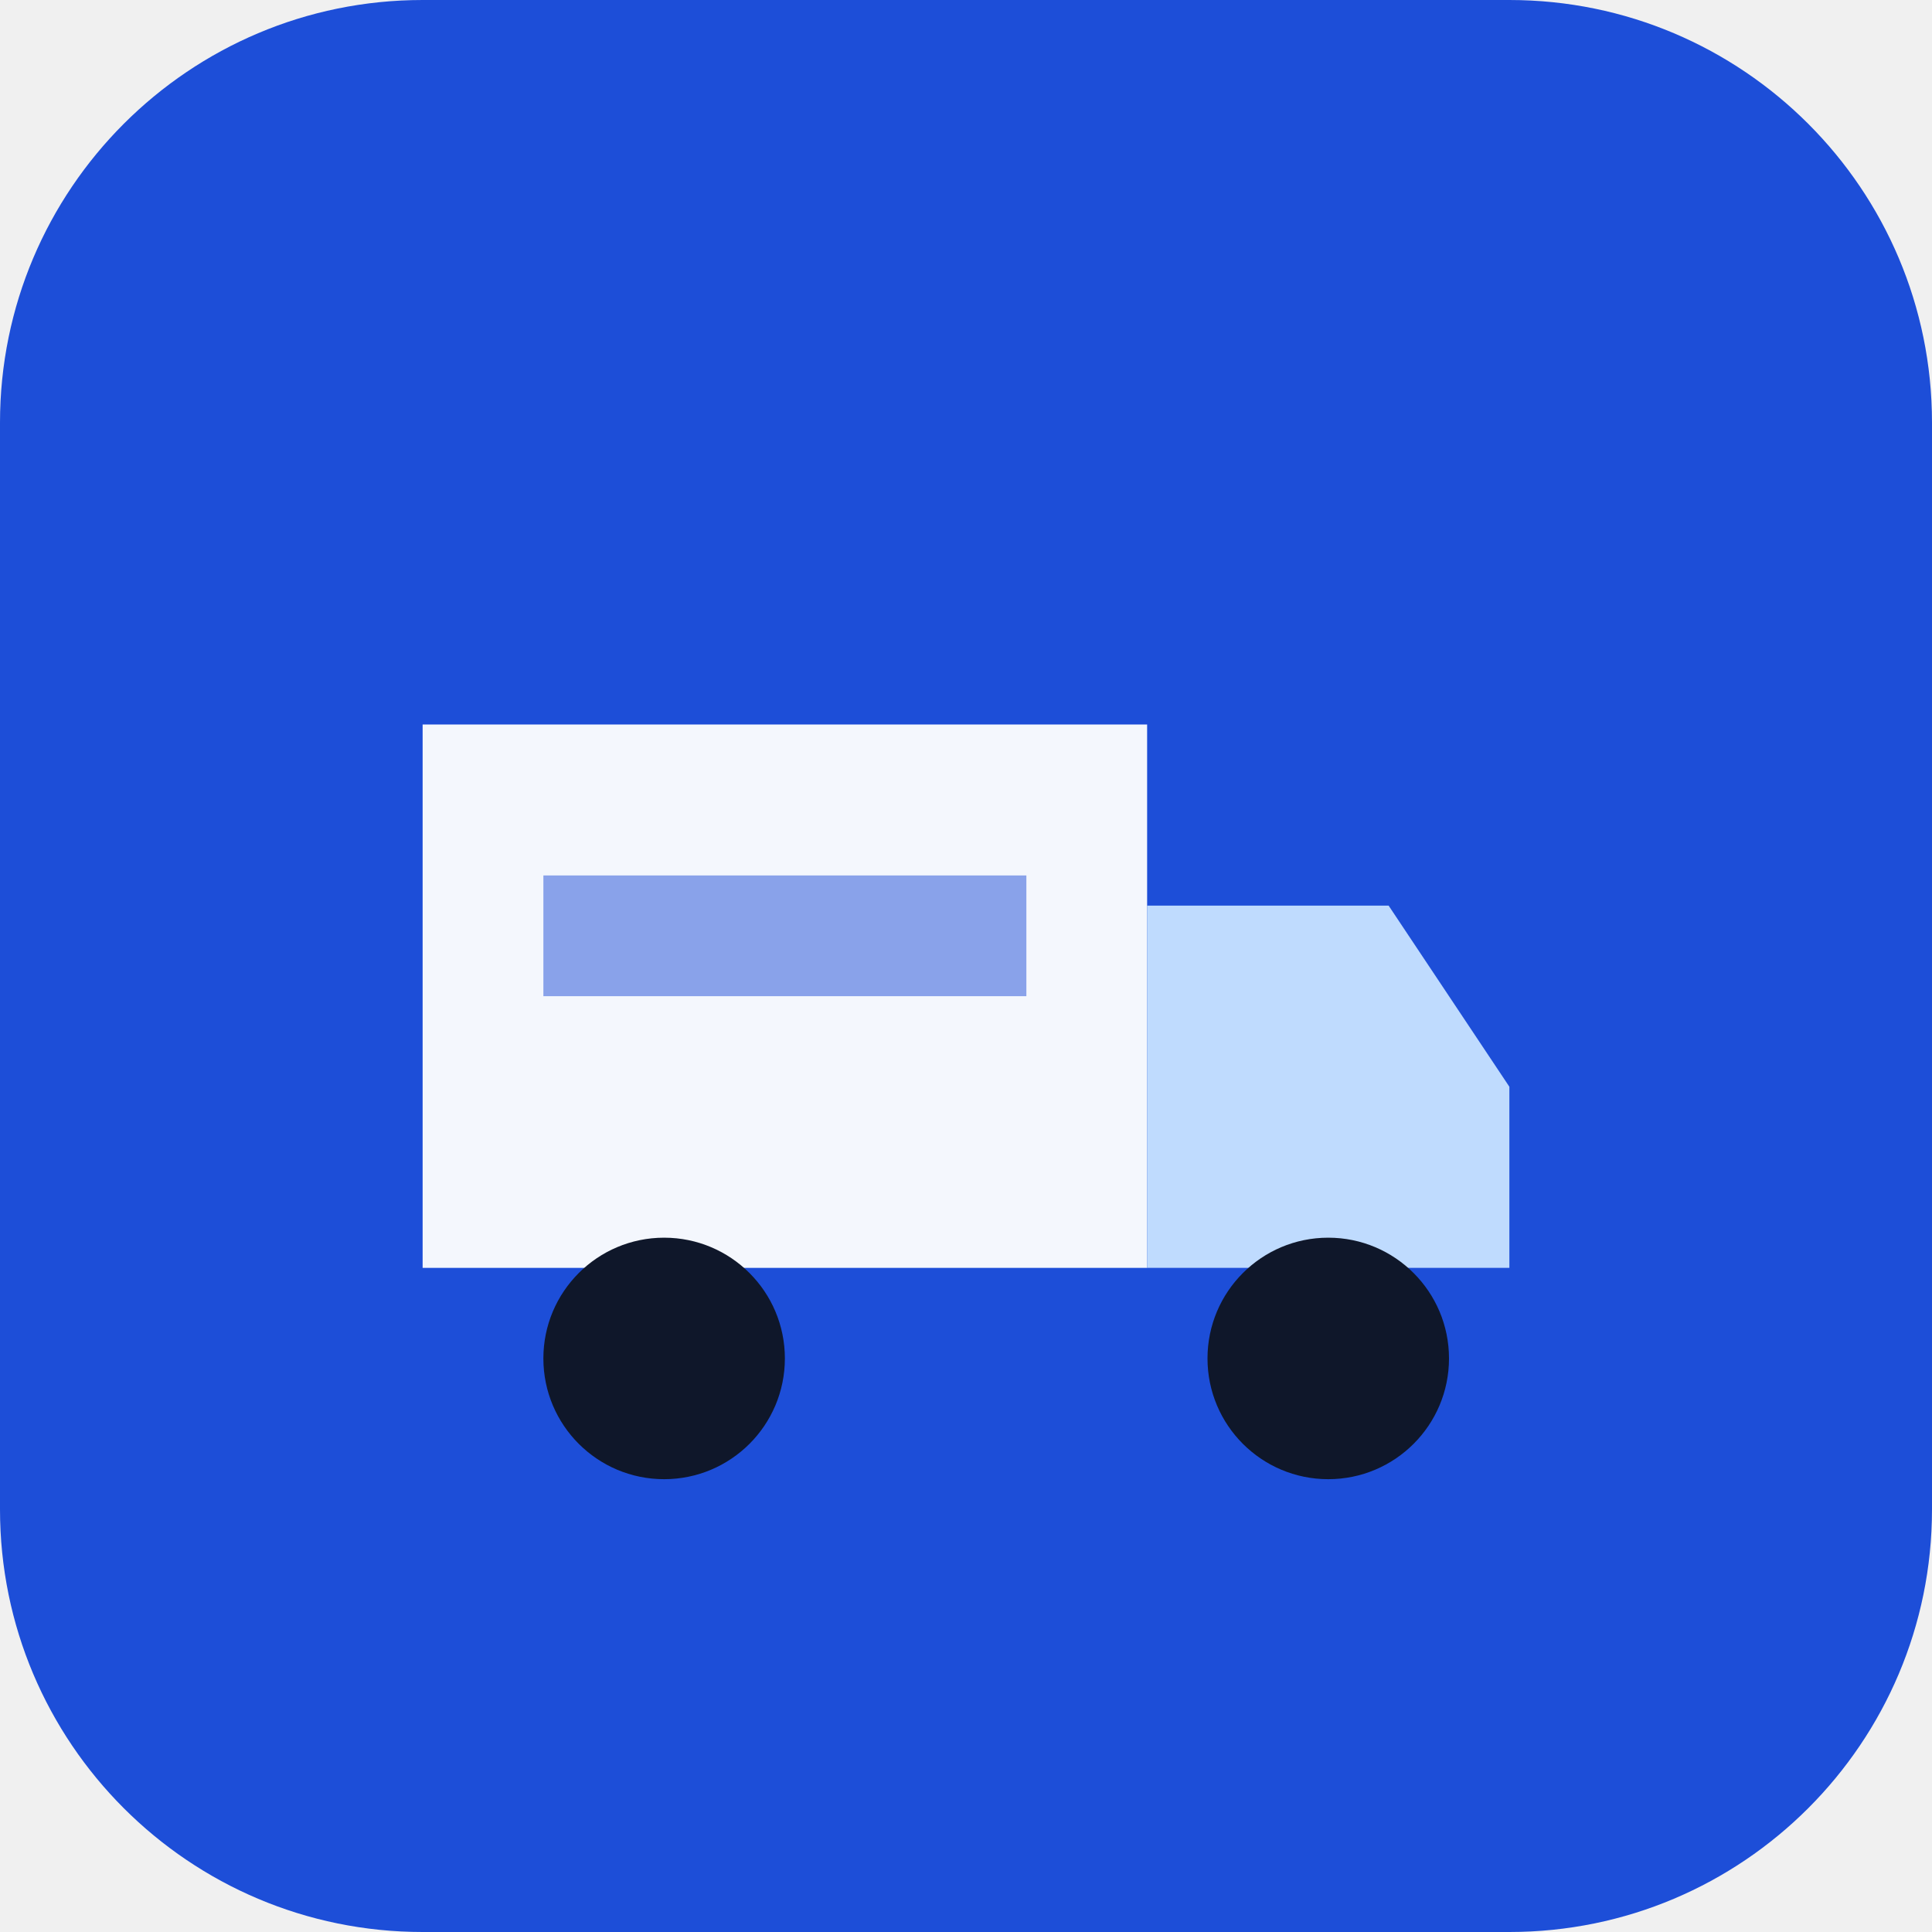
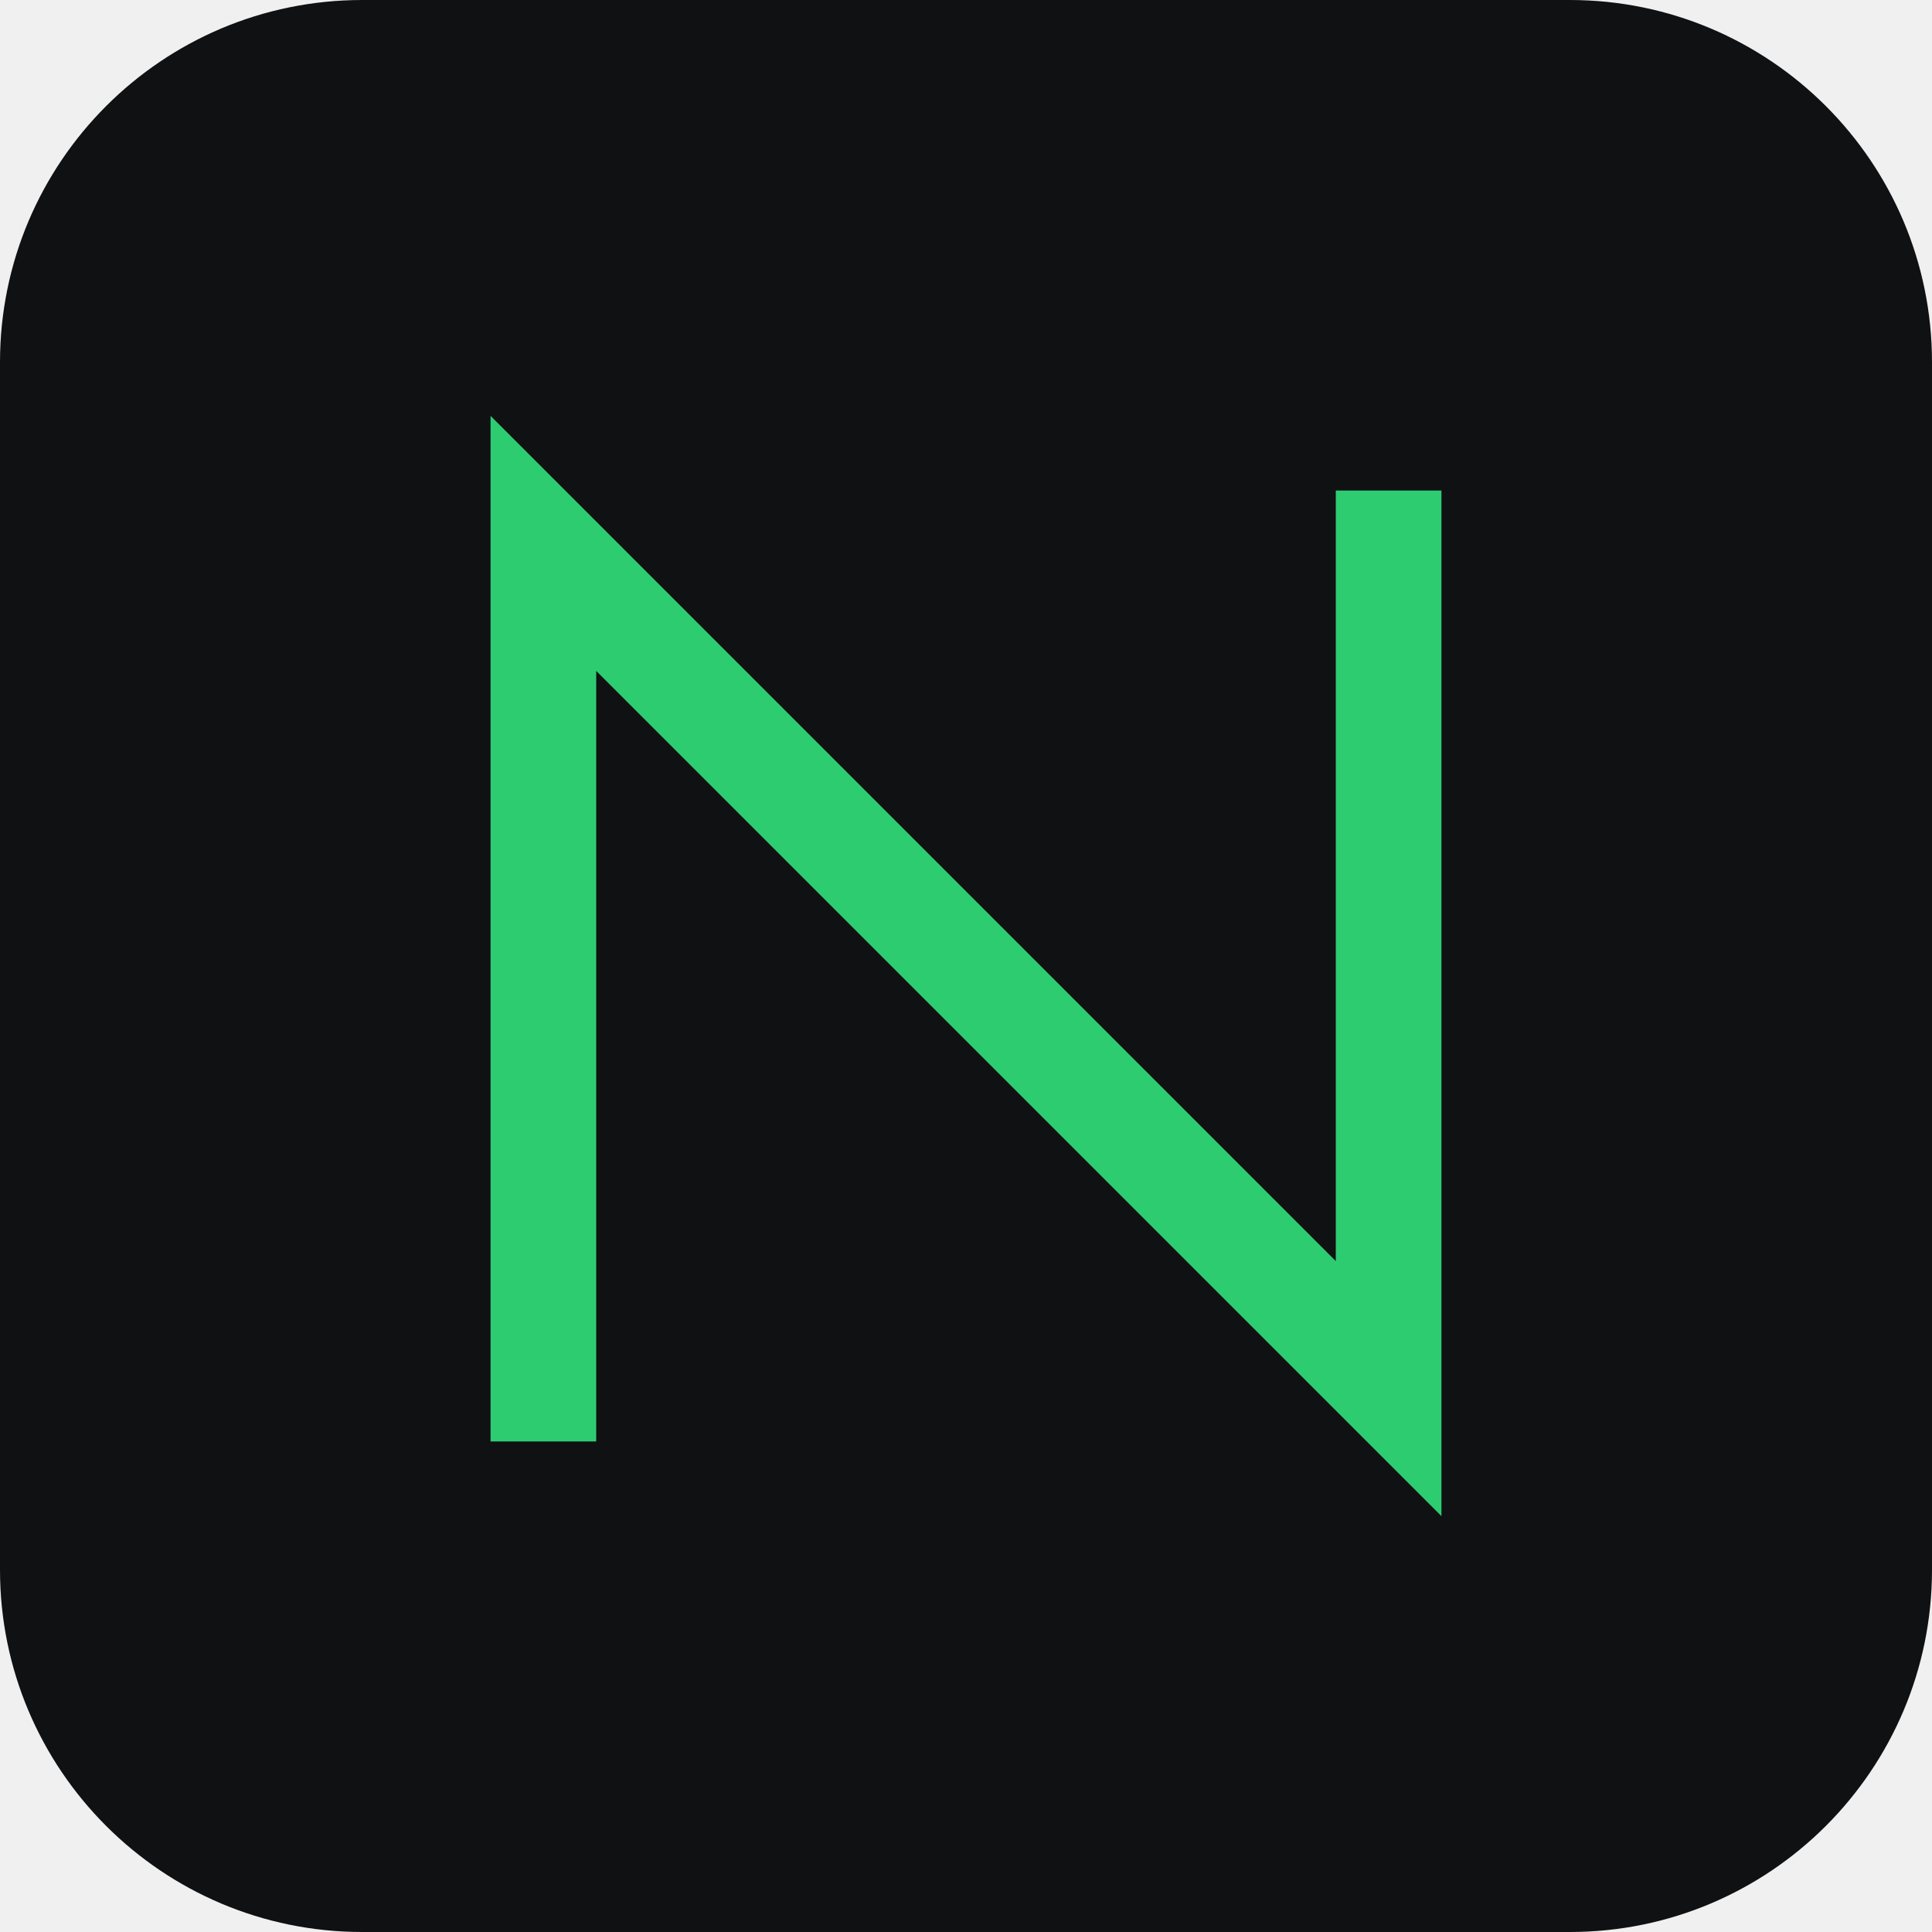
<svg xmlns="http://www.w3.org/2000/svg" viewBox="0 0 64 64" width="64" height="64">
-   <rect width="64" height="64" rx="14" fill="#1d4ed8" />
-   <path d="M14 24h24v18H14z" fill="#ffffff" opacity="0.95" />
-   <path d="M38 30h8l4 6v6h-12z" fill="#bfdbfe" />
-   <circle cx="22" cy="45" r="4" fill="#0f172a" />
-   <circle cx="44" cy="45" r="4" fill="#0f172a" />
-   <path d="M18 29h16v4H18z" fill="#1d4ed8" opacity="0.5" />
+   <rect width="64" height="64" rx="12" fill="#0F1113" />
+   <path d="M18 46V18l28 28V18" fill="none" stroke="#2ECC71" stroke-width="3.5" stroke-linecap="square" />
</svg>
